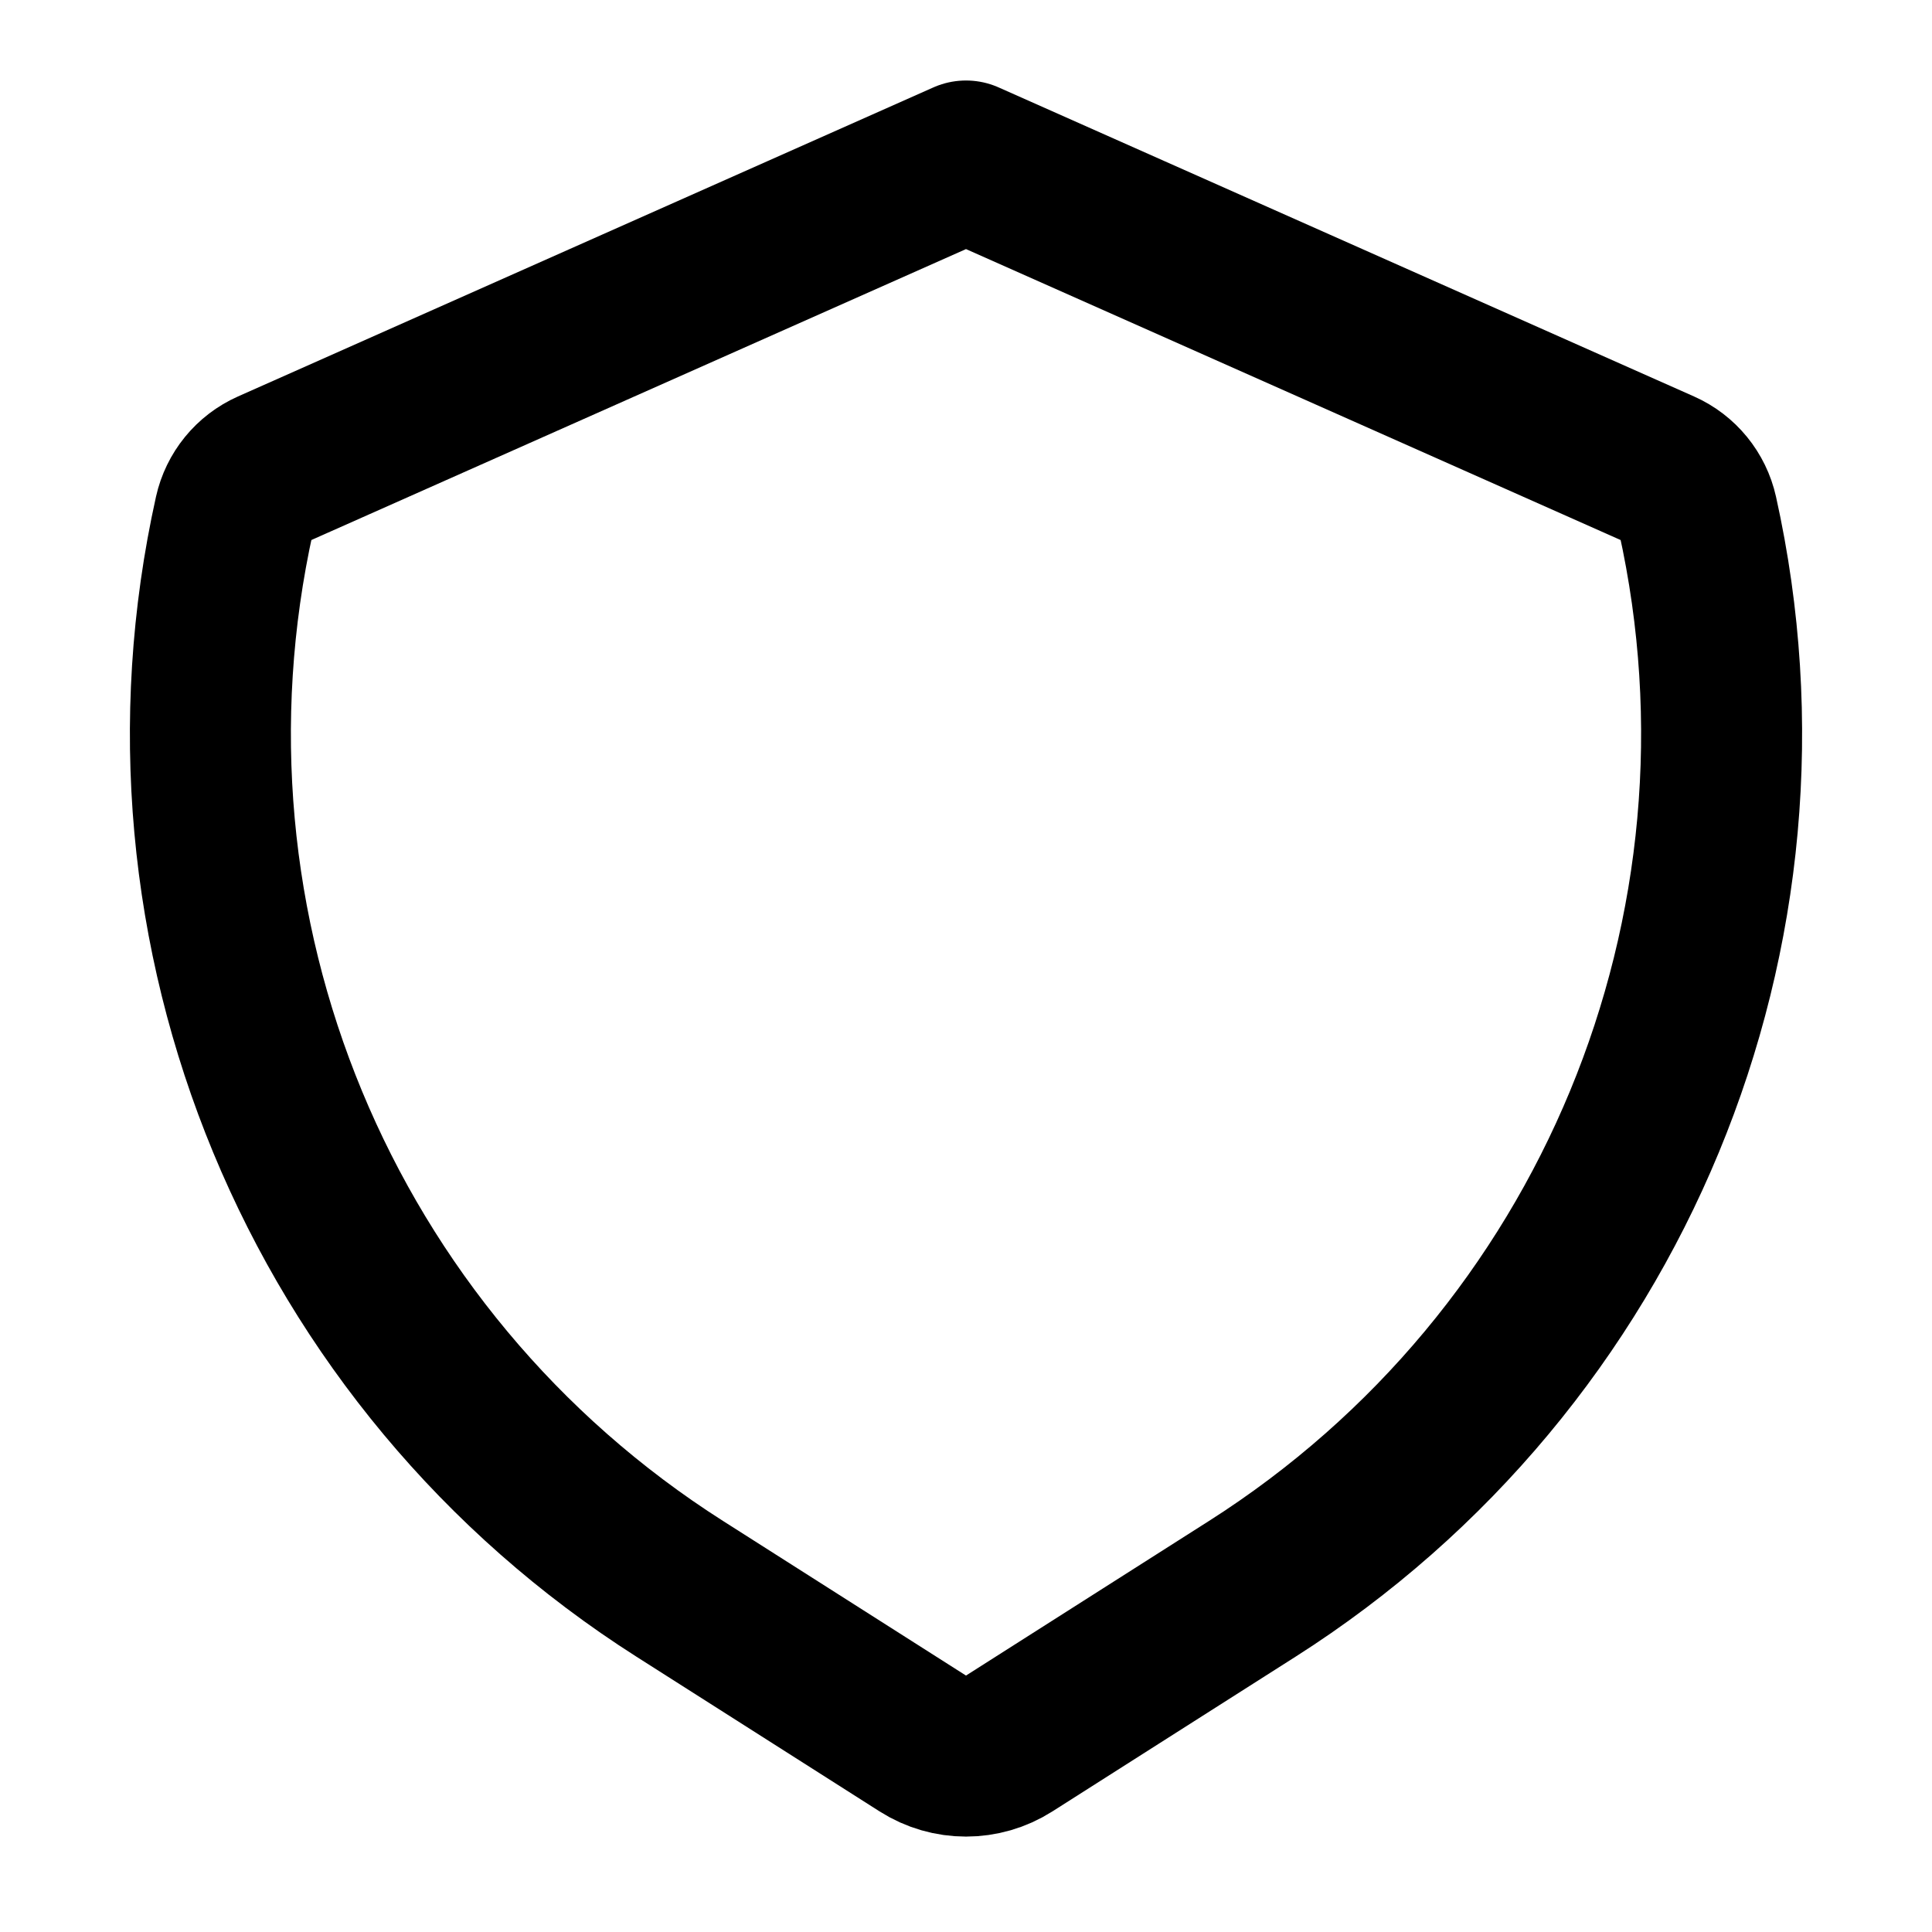
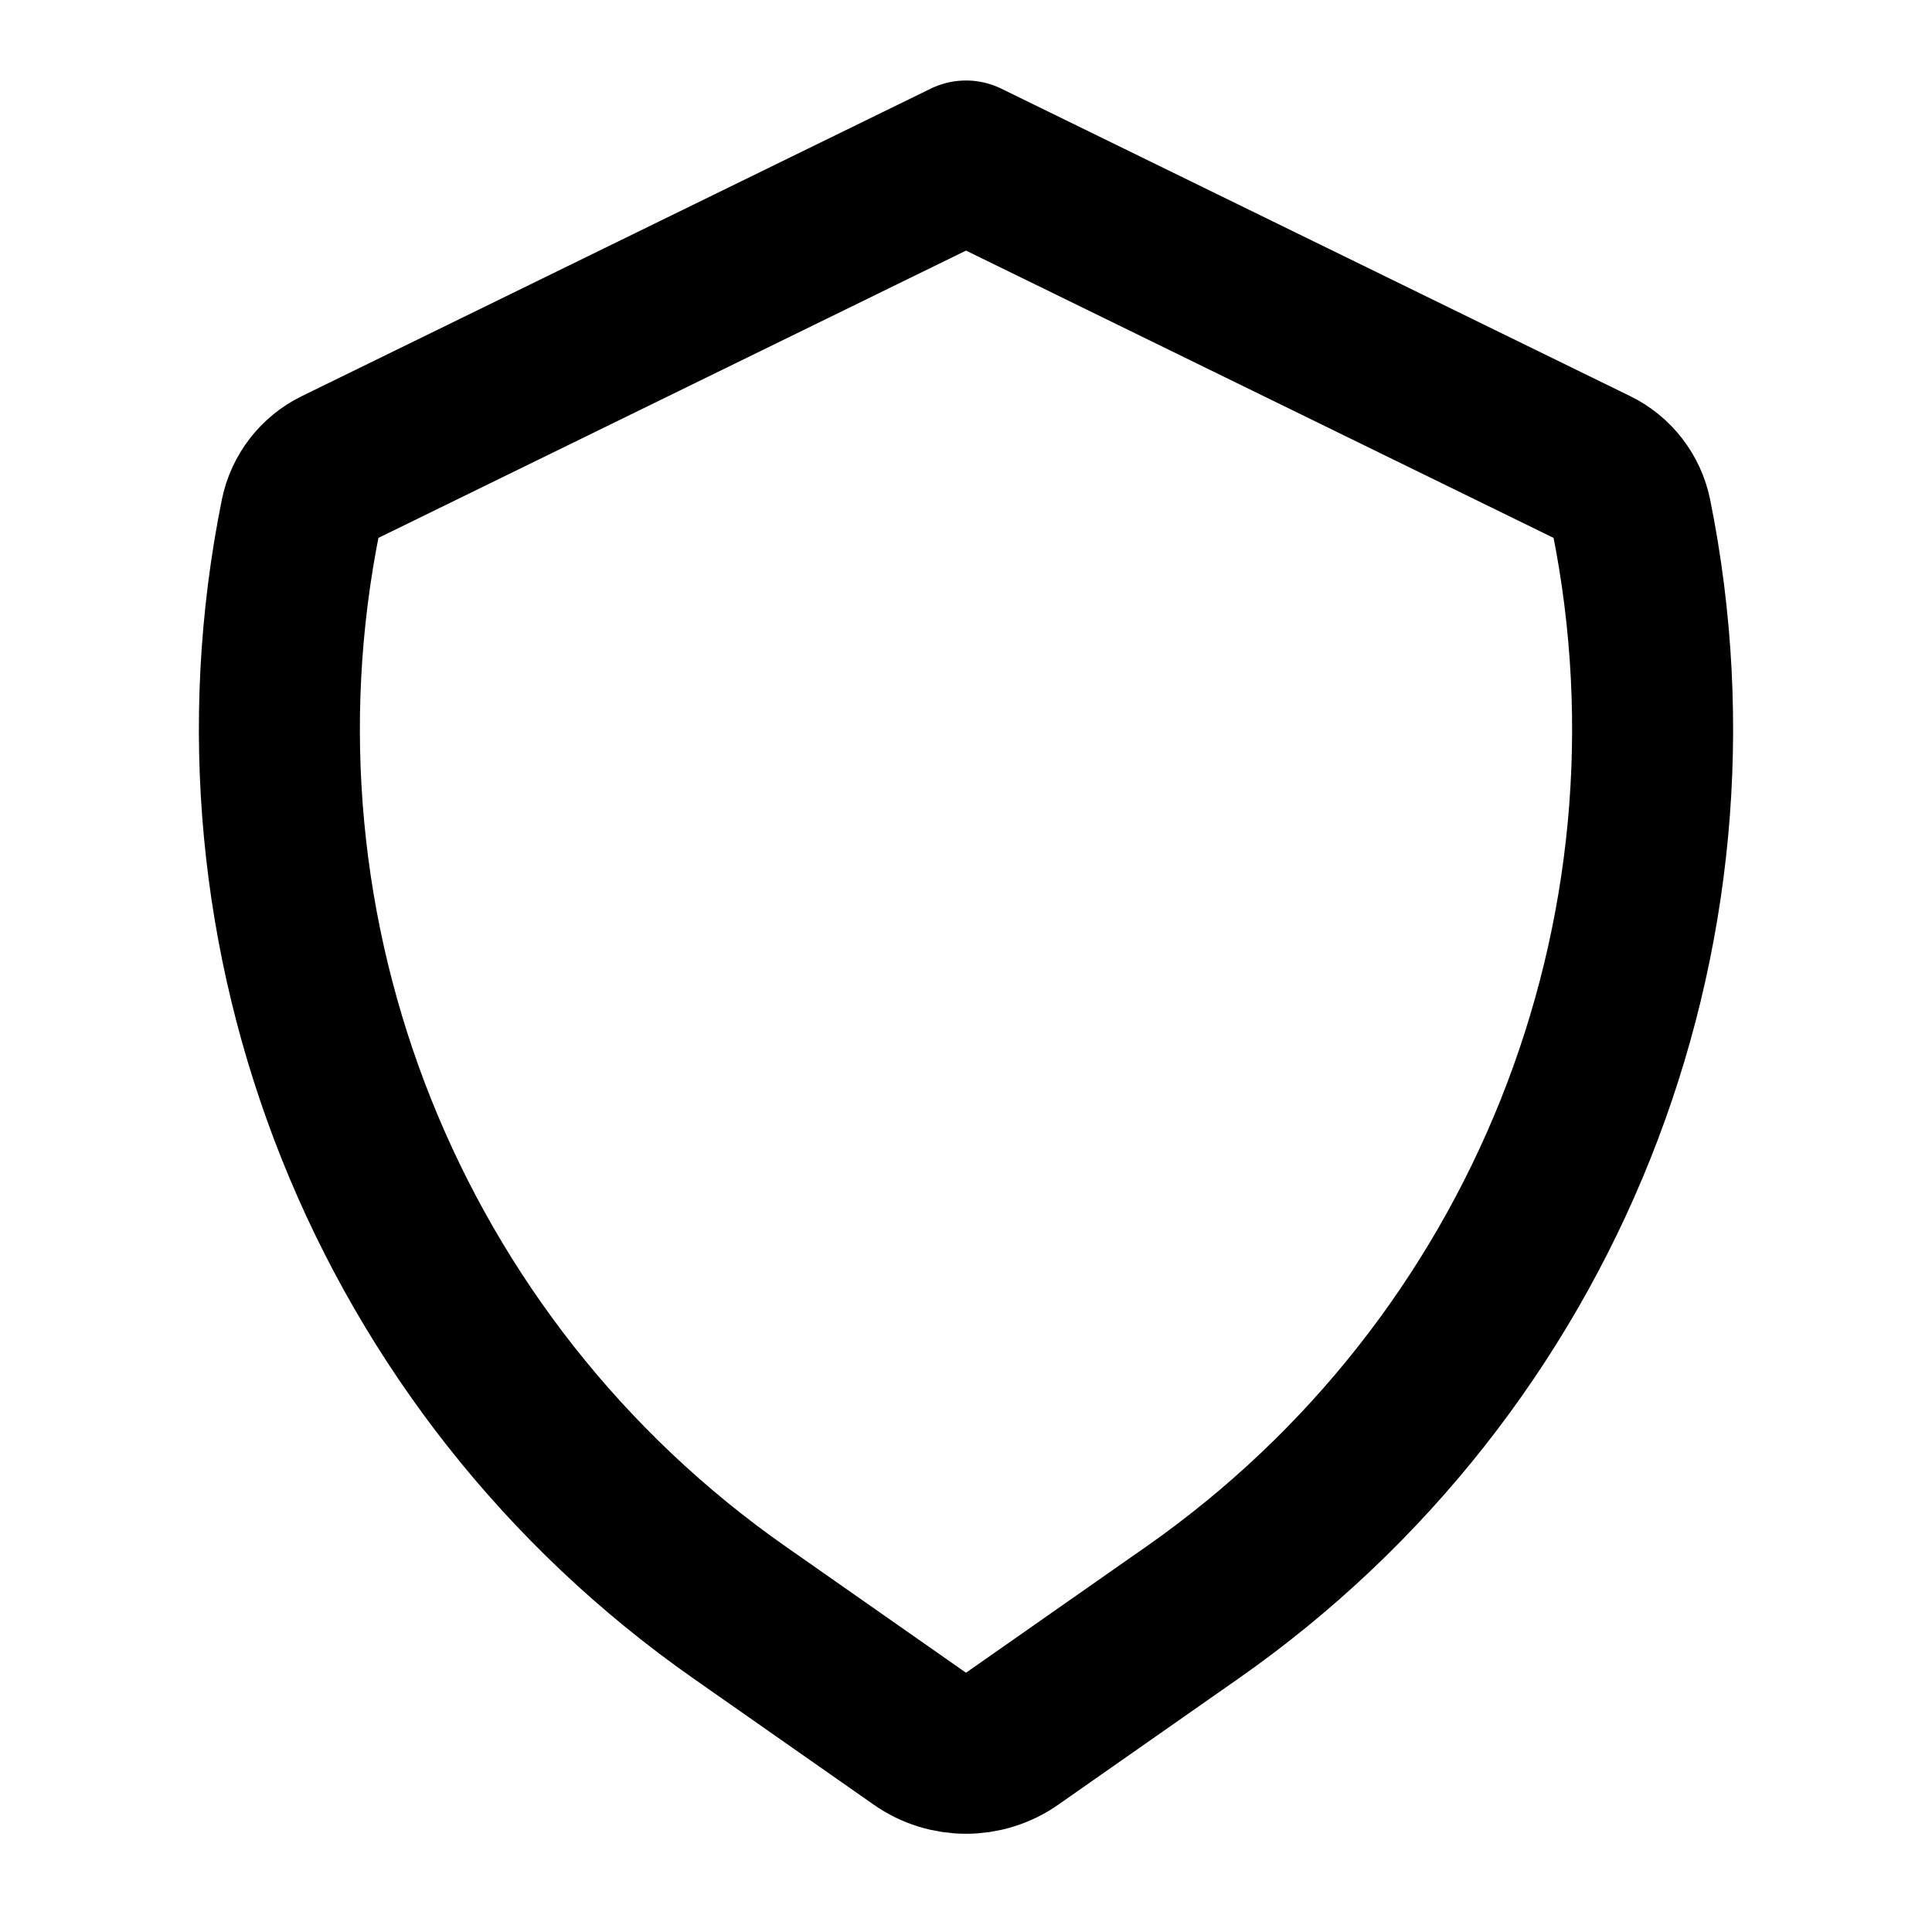
<svg xmlns="http://www.w3.org/2000/svg" width="24" height="24" viewBox="0 0 24 24" fill="none">
-   <path d="M12.537 21.658L15.556 19.737C20.025 16.893 22.235 11.557 21.086 6.387C21.032 6.144 20.866 5.94 20.638 5.839L12 2L3.362 5.839C3.134 5.94 2.968 6.144 2.914 6.387C1.765 11.557 3.975 16.893 8.444 19.737L11.463 21.658C11.791 21.867 12.209 21.867 12.537 21.658Z" stroke="black" stroke-width="2" stroke-linecap="round" stroke-linejoin="round" />
+   <path d="M12.573 21.599L14.816 20.029C19.179 16.974 21.318 11.625 20.264 6.405C20.212 6.15 20.045 5.933 19.811 5.819L12 2L4.189 5.819C3.955 5.933 3.788 6.15 3.736 6.405C2.682 11.625 4.821 16.974 9.184 20.029L11.427 21.599C11.771 21.84 12.229 21.84 12.573 21.599Z" stroke="black" stroke-width="2" stroke-linecap="round" stroke-linejoin="round" />
</svg>
